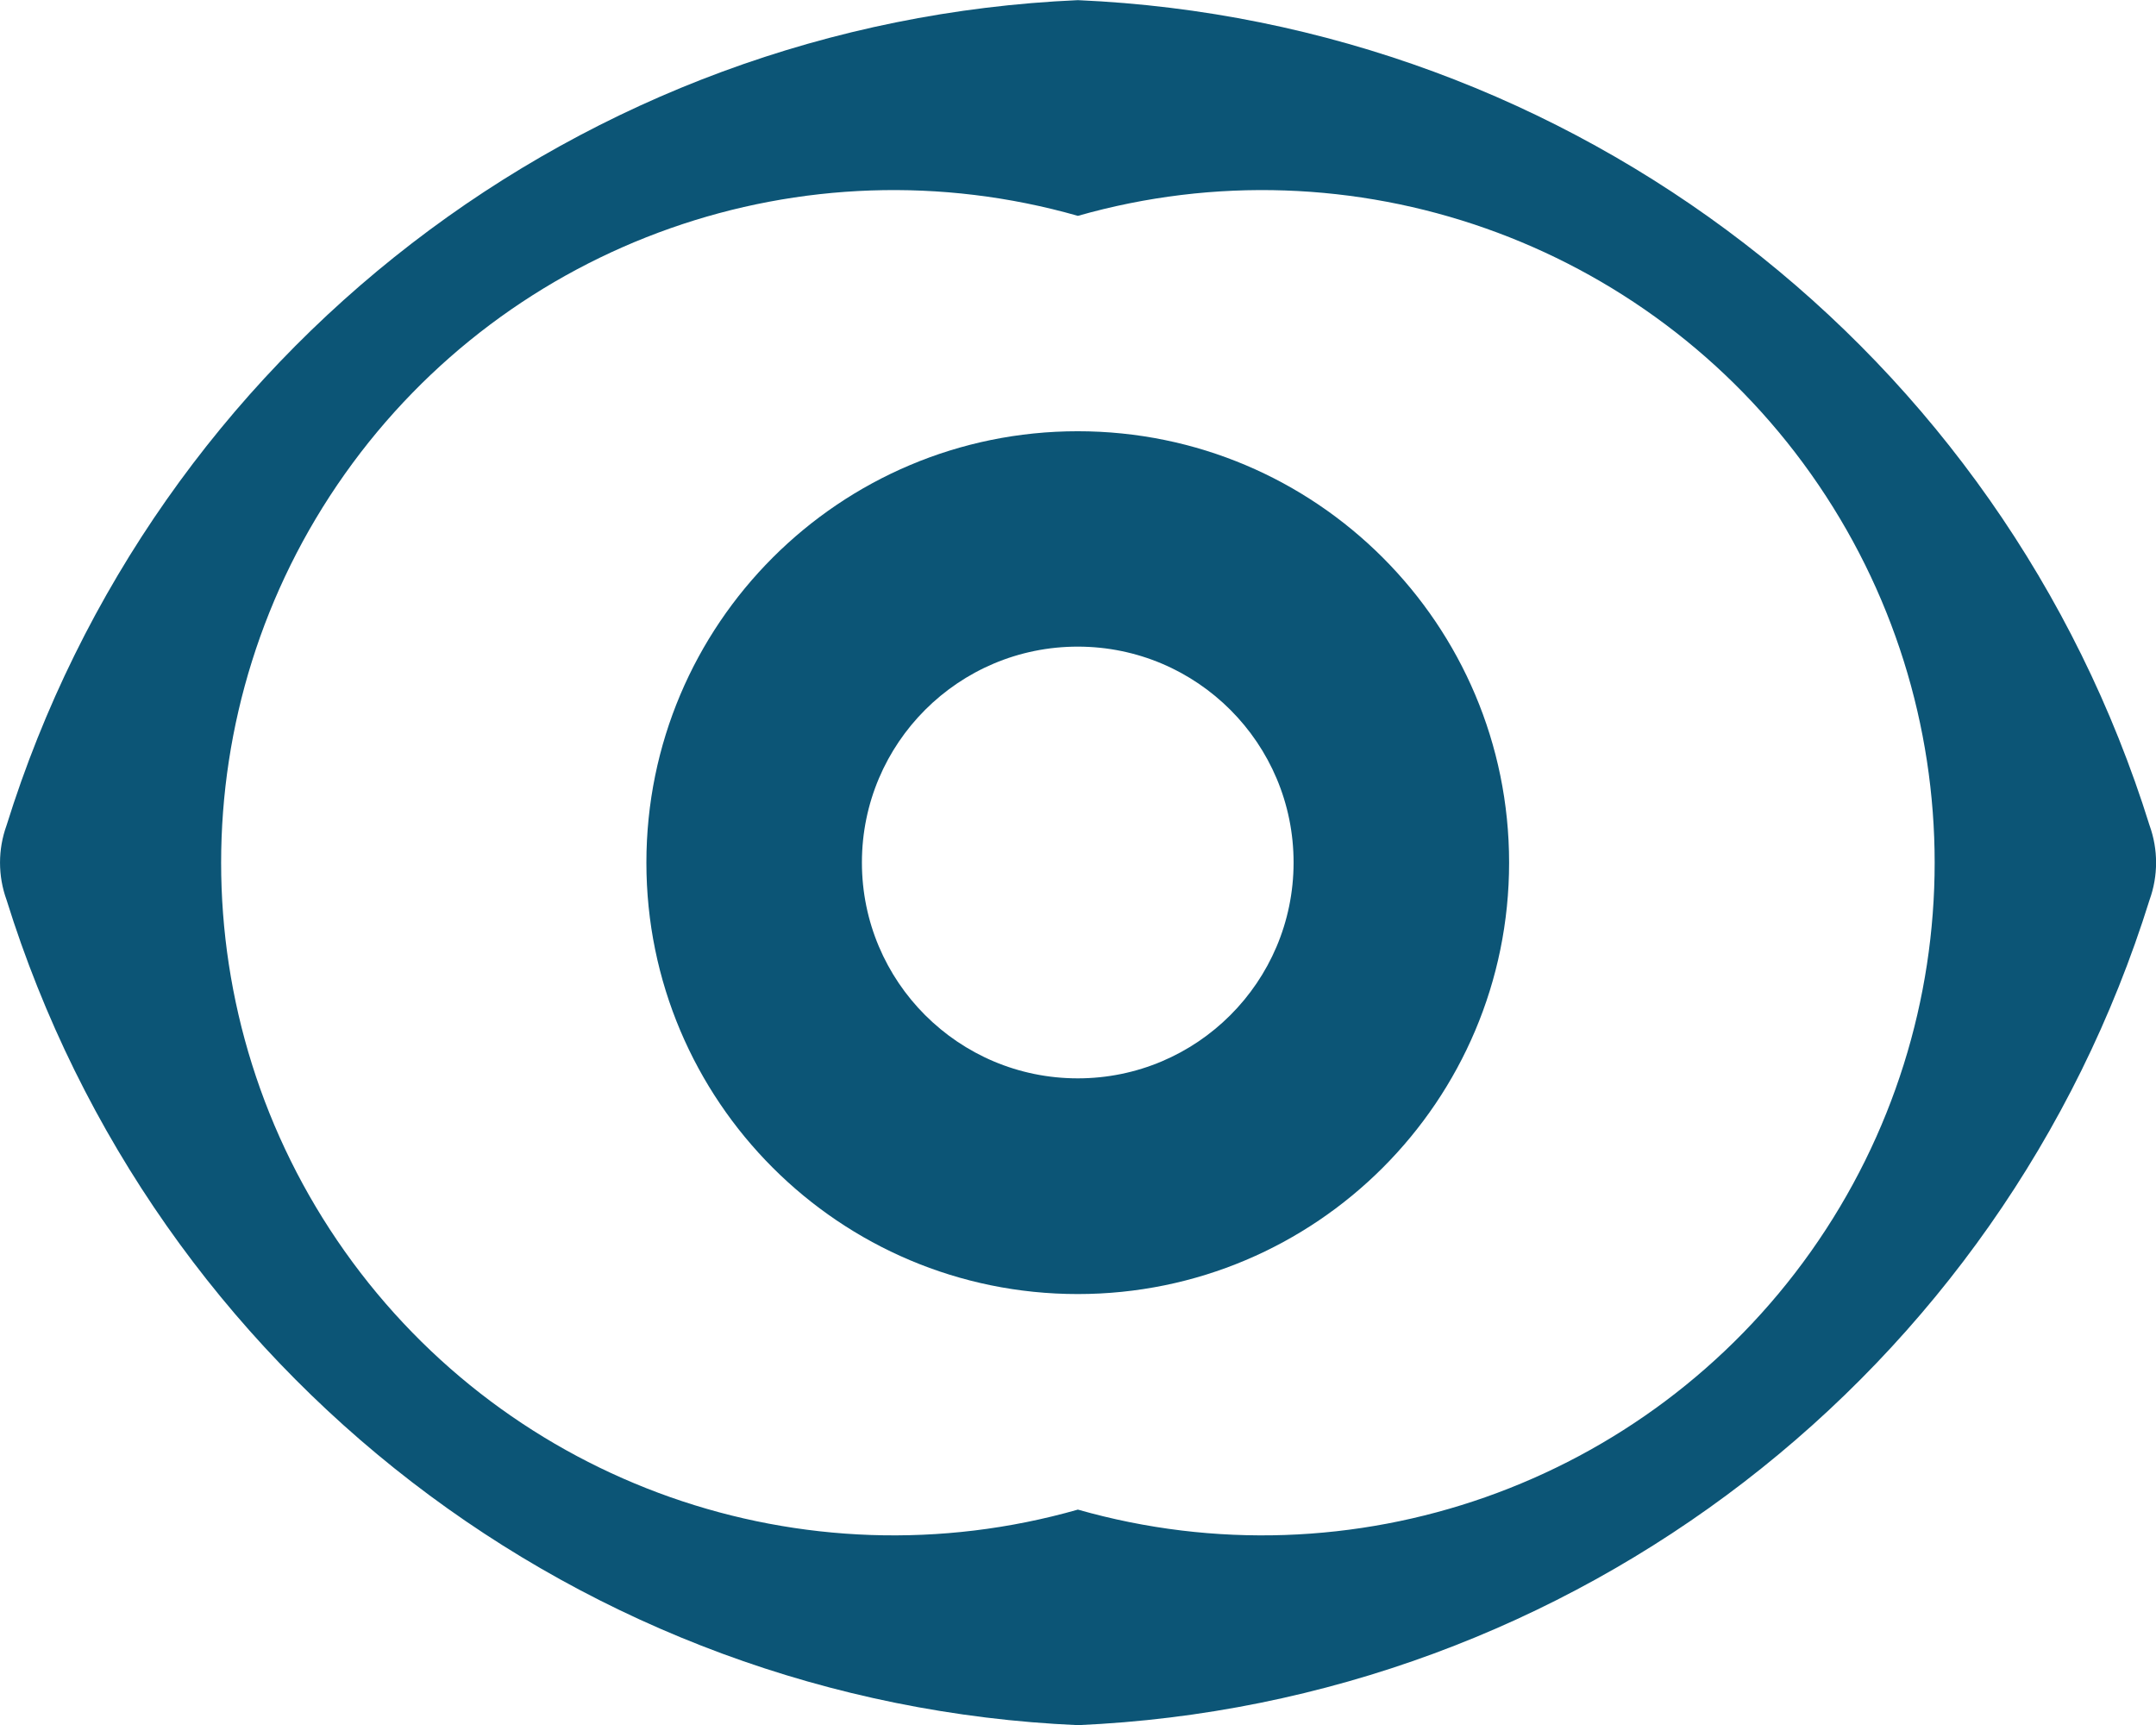
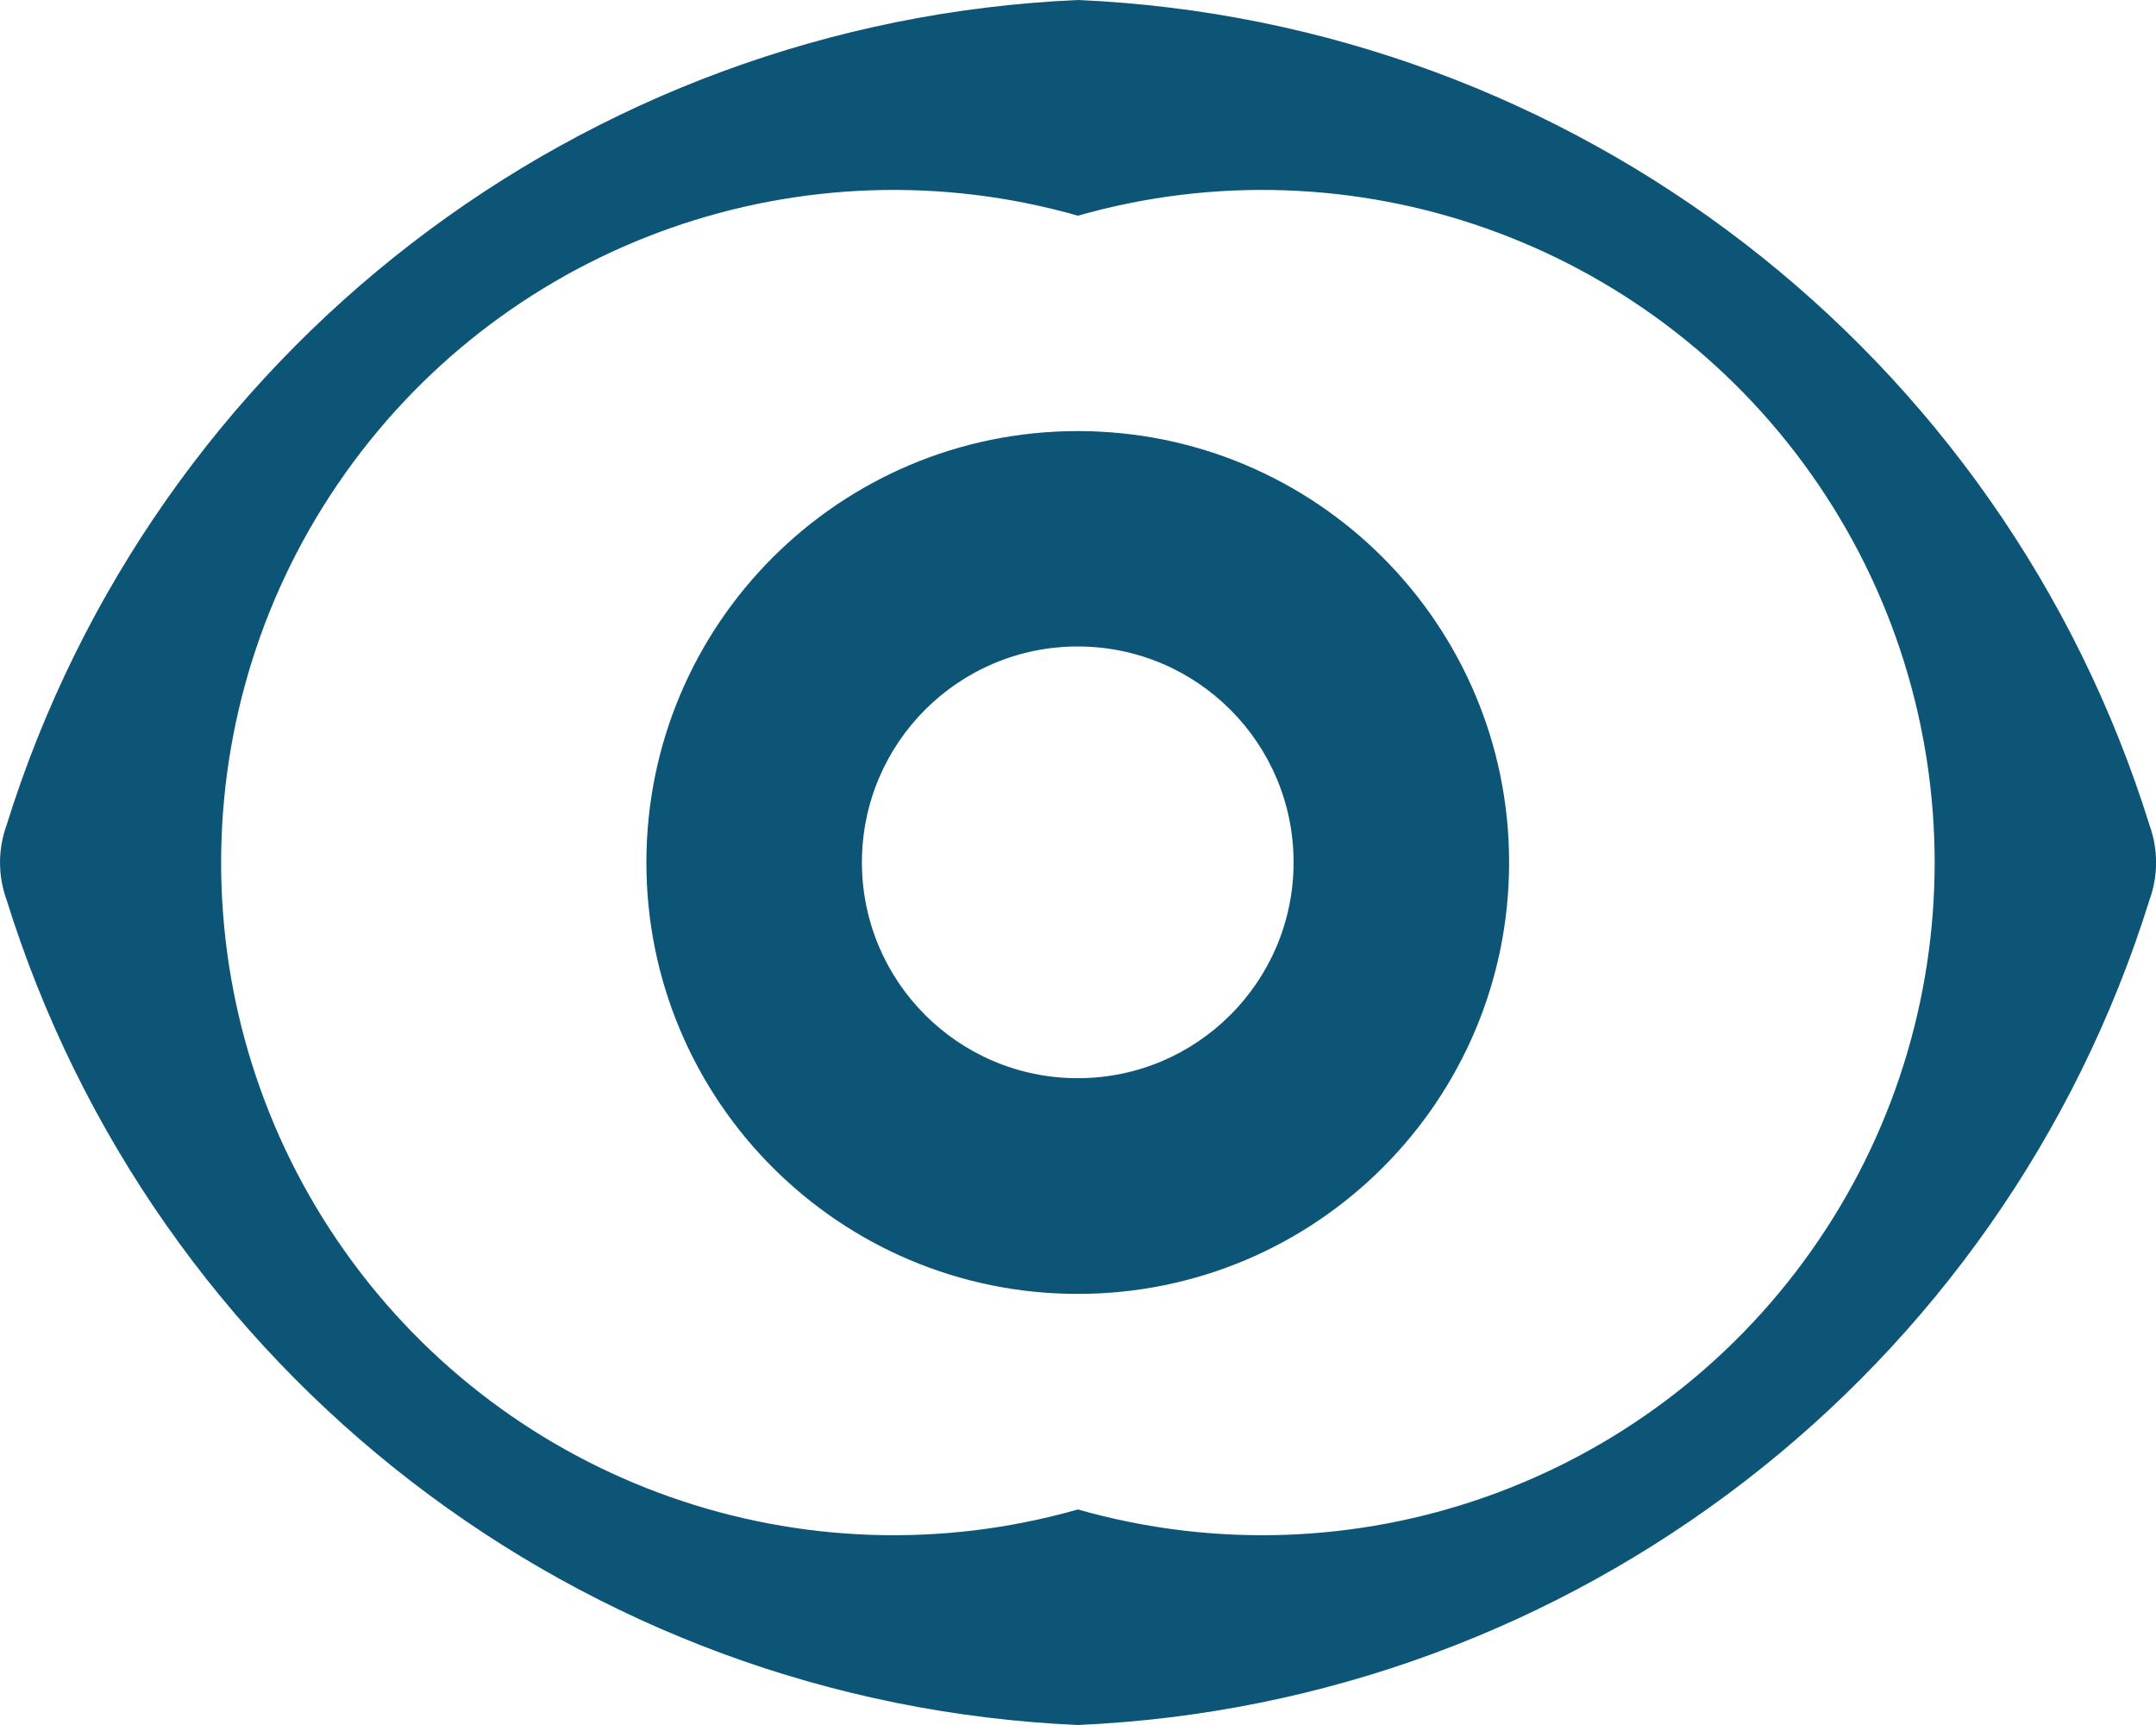
<svg xmlns="http://www.w3.org/2000/svg" width="13.785" height="11.028" viewBox="0 0 13.785 11.028">
-   <g id="Group_378" data-name="Group 378" transform="translate(-2616.132 -1522.253)">
+   <g id="Group_386" data-name="Group 386" transform="translate(-2616.132 -1522.254)">
    <path id="Path_1726" data-name="Path 1726" d="M10.239,1215.36a7.52,7.52,0,0,0-6.85,5.276.7.7,0,0,0,0,.476,7.519,7.519,0,0,0,6.85,5.276,7.522,7.522,0,0,0,6.852-5.276.7.7,0,0,0,0-.476A7.52,7.52,0,0,0,10.239,1215.36Zm0,9.65a4.3,4.3,0,1,1,0-8.271,4.3,4.3,0,1,1,0,8.271Z" transform="translate(2612.785 306.894)" fill="#0c5576" />
    <path id="Path_1727" data-name="Path 1727" d="M26.168,1228.74a2.758,2.758,0,1,0,2.758,2.758,2.758,2.758,0,0,0-2.758-2.758Zm0,4.137a1.38,1.38,0,1,1,1.38-1.378A1.38,1.38,0,0,1,26.168,1232.877Z" transform="translate(2596.855 296.27)" fill="#0c5576" />
  </g>
</svg>
